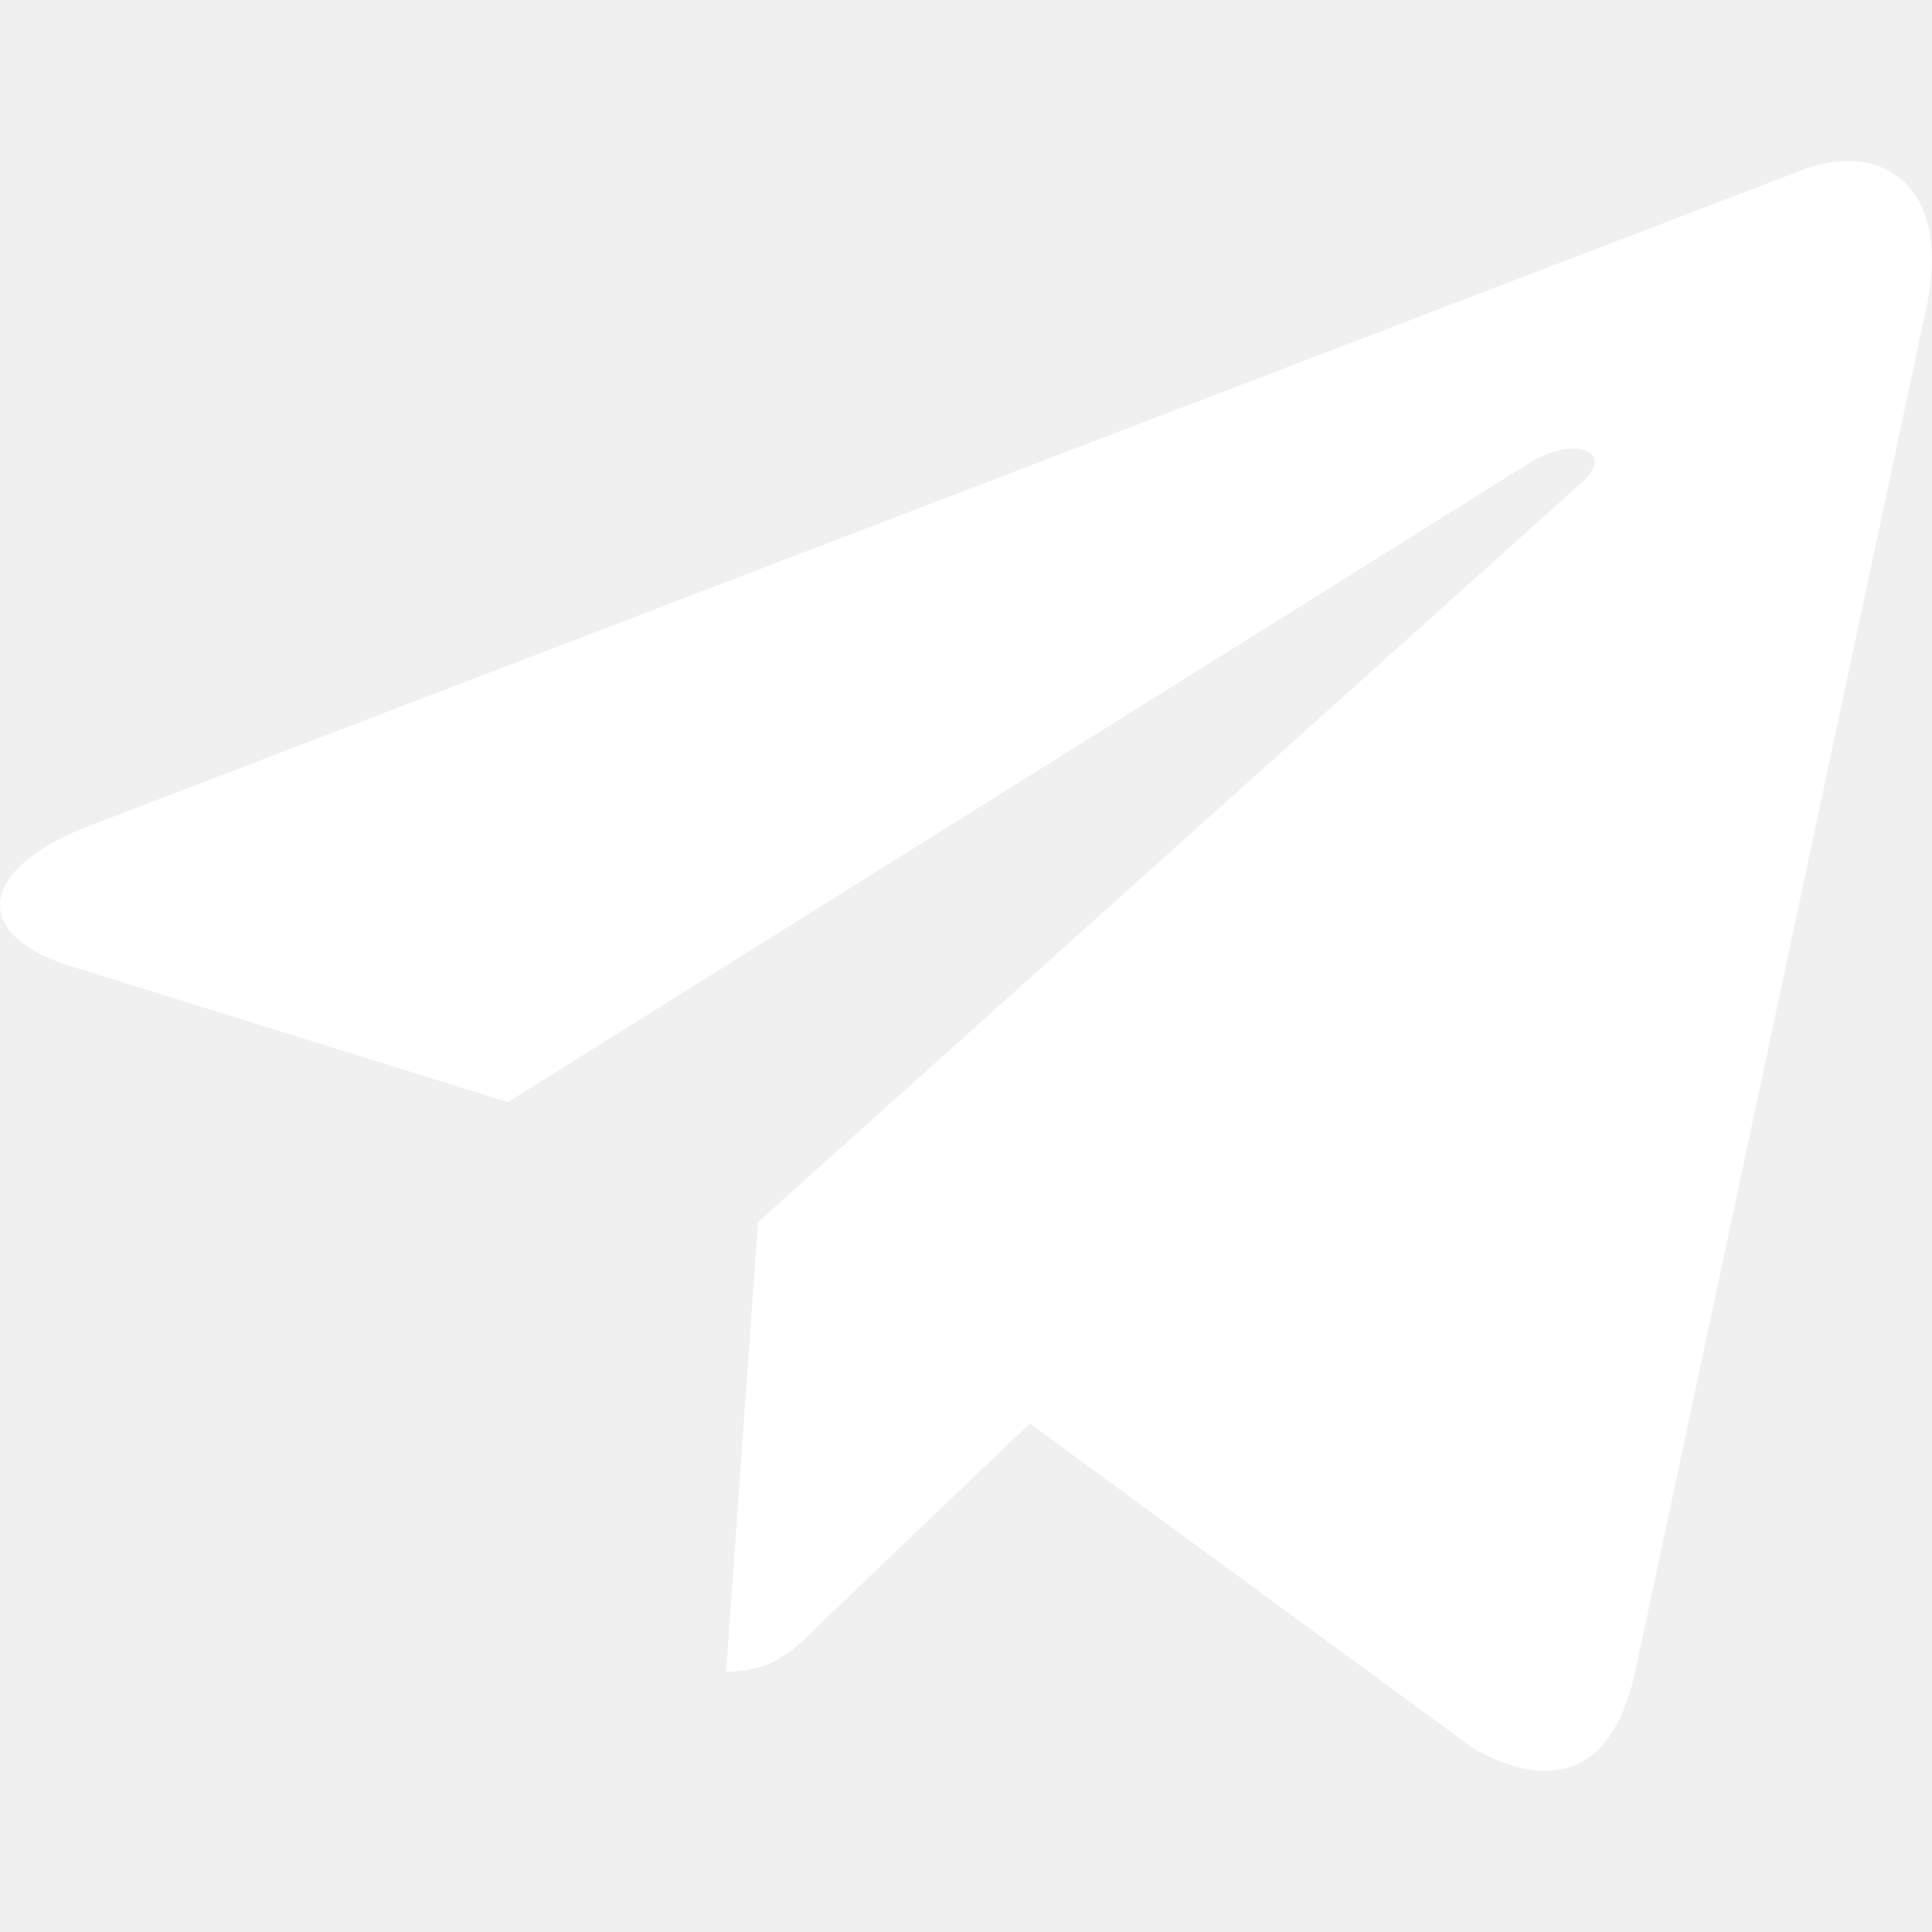
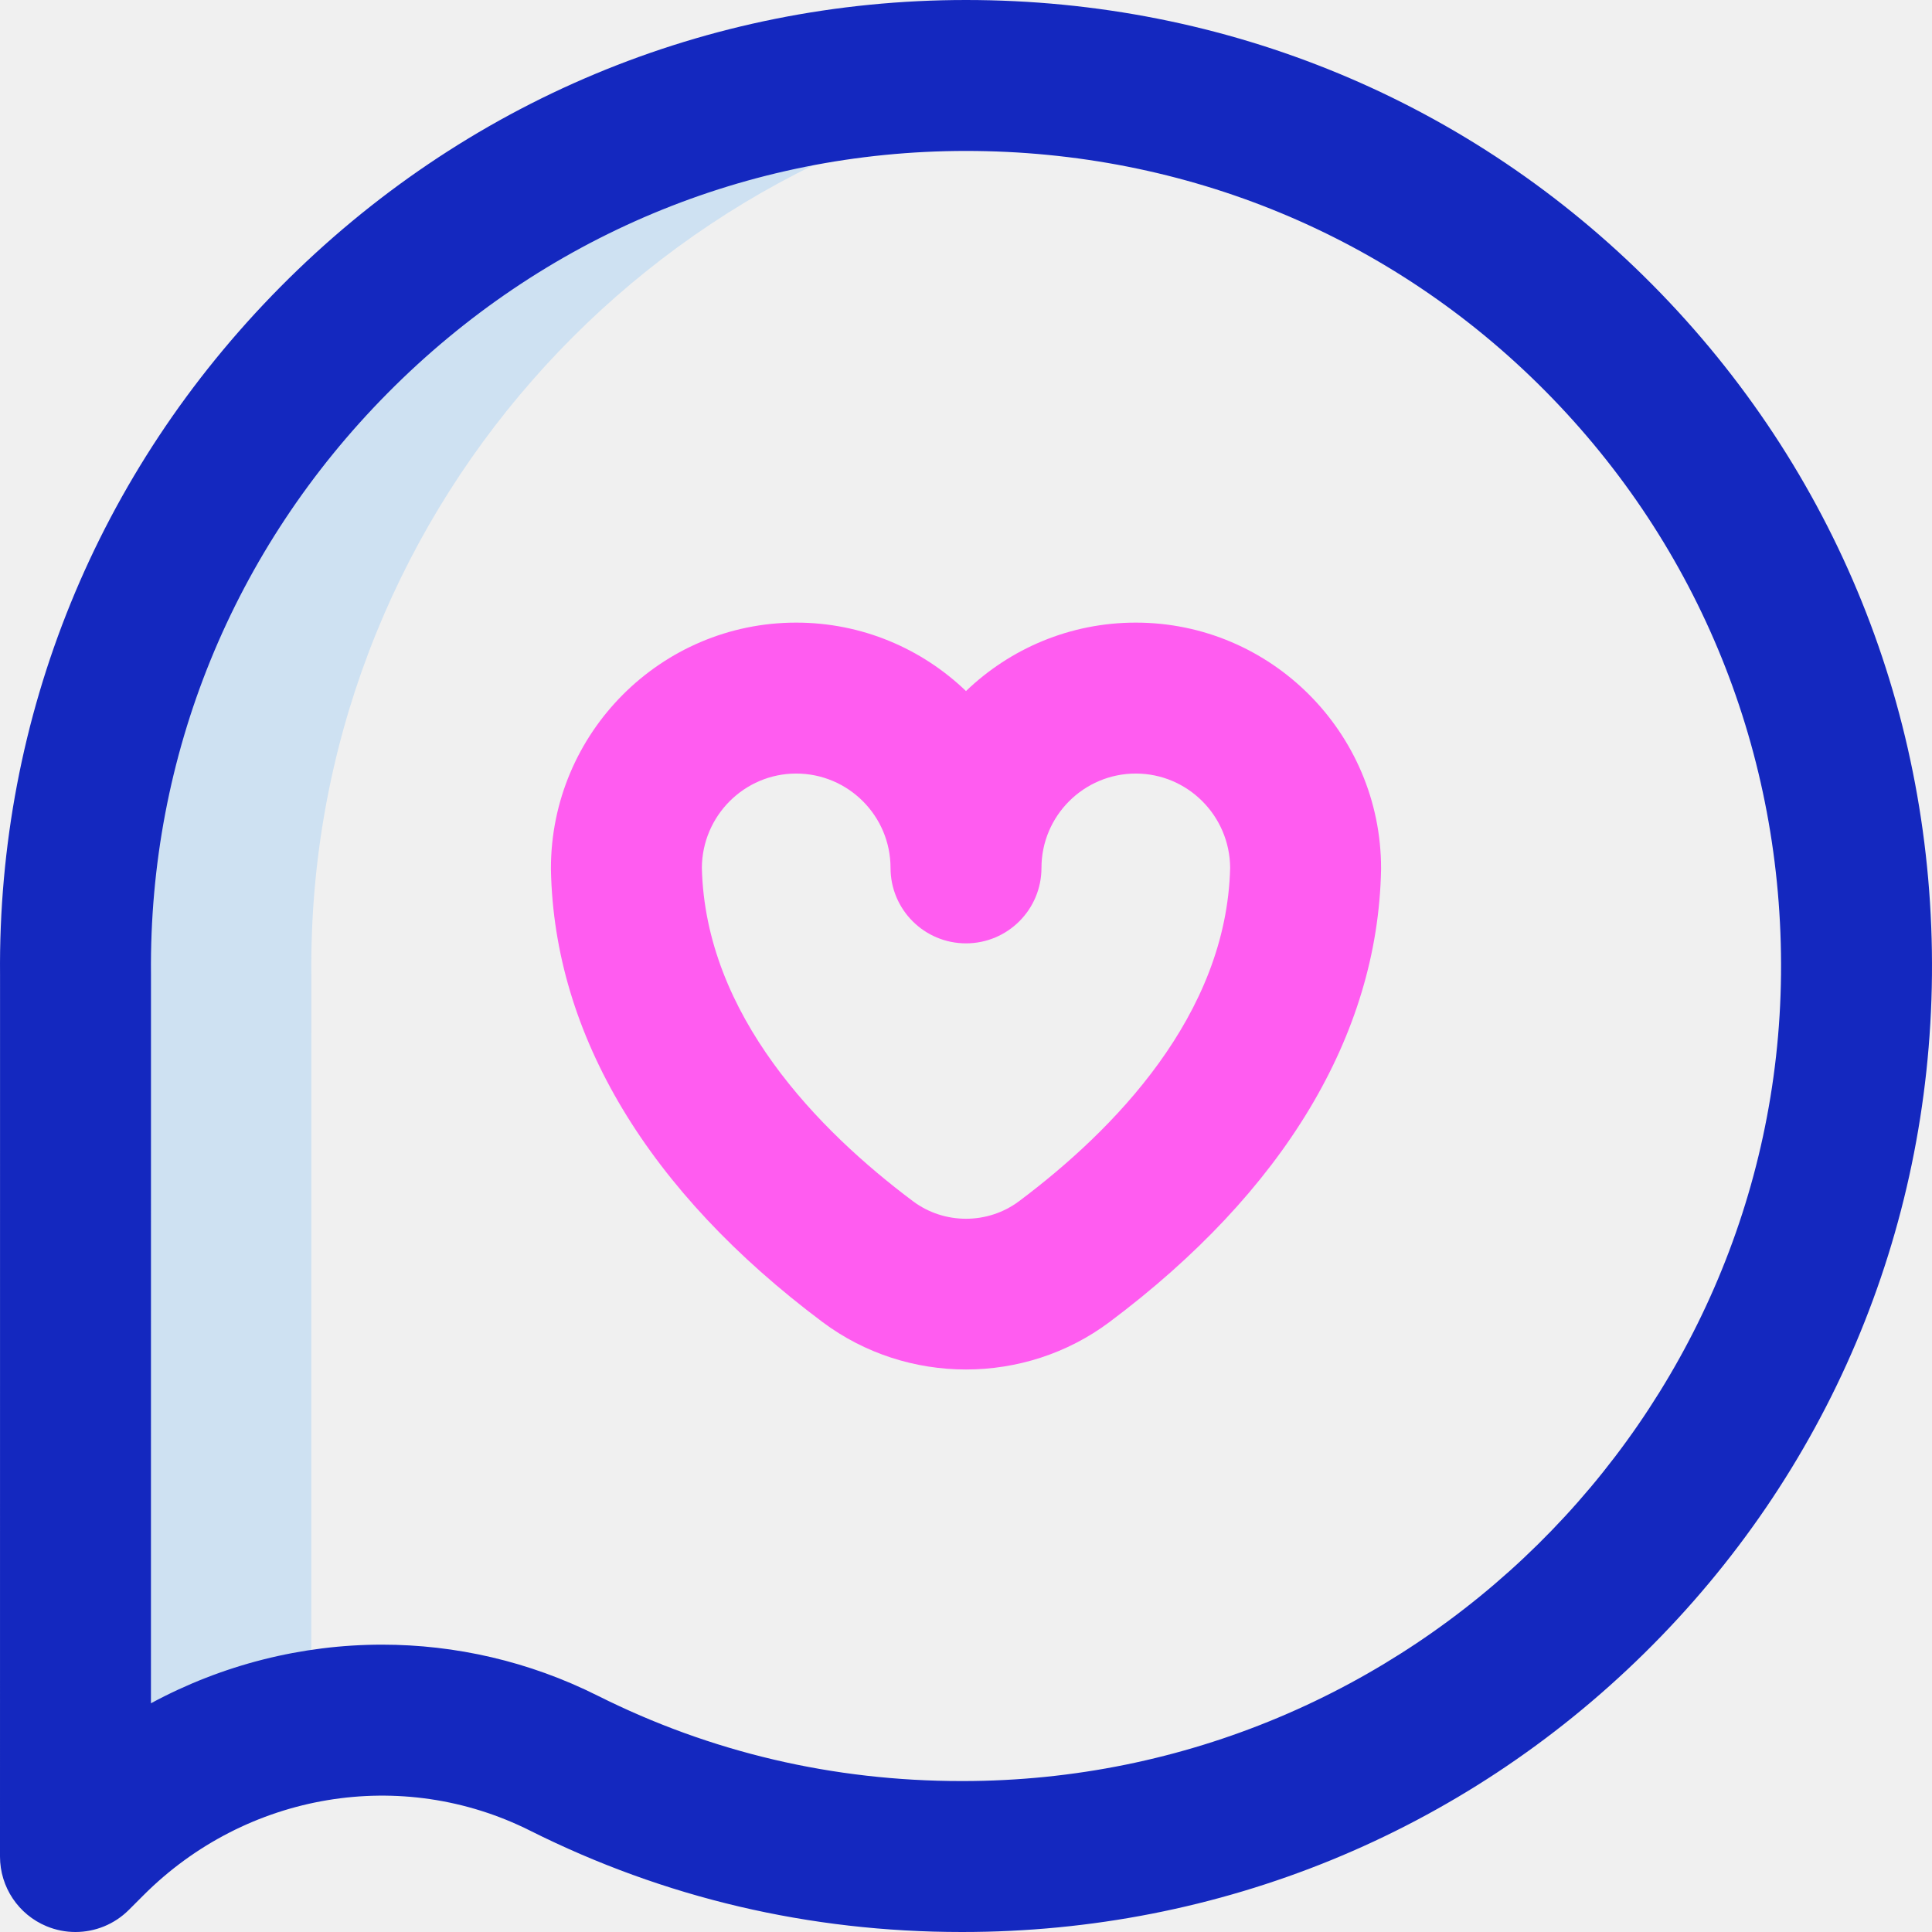
- <svg xmlns="http://www.w3.org/2000/svg" id="Bold" enable-background="new 0 0 24 24" height="512" viewBox="0 0 24 24" width="512">
-   <path fill="white" d="m9.417 15.181-.397 5.584c.568 0 .814-.244 1.109-.537l2.663-2.545 5.518 4.041c1.012.564 1.725.267 1.998-.931l3.622-16.972.001-.001c.321-1.496-.541-2.081-1.527-1.714l-21.29 8.151c-1.453.564-1.431 1.374-.247 1.741l5.443 1.693 12.643-7.911c.595-.394 1.136-.176.691.218z" />
+ <svg xmlns="http://www.w3.org/2000/svg" id="Layer_1" enable-background="new 0 0 512.001 512.001" height="512" viewBox="0 0 512.001 512.001" width="512">
+   <g>
+     <path d="m82.512 258.318c-1.156-120.338 88.885-220.859 204.953-236.264-10.279-1.348-20.779-2.054-31.465-2.054-130.642 0-237.245 107.445-235.988 238.318l-.012 233.682 3.912-3.912c16.314-16.314 36.9-26.689 58.59-30.513z" fill="#cee1f2" />
+     <path d="m19.996 512.001c-2.577 0-5.175-.498-7.65-1.523-7.474-3.096-12.346-10.389-12.346-18.479l.012-233.596c-.629-68.591 25.751-133.356 74.289-182.363 48.567-49.035 113.096-76.04 181.699-76.04 69.114 0 133.742 26.821 181.979 75.522 48.39 48.857 74.674 113.844 74.01 182.988-.653 68.094-27.73 131.89-76.244 179.638-48.39 47.627-112.555 73.852-180.684 73.852-.081 0-.166 0-.247 0-40.3.001-78.774-9.038-114.35-26.866-33.992-17.035-75.147-10.167-102.409 17.097l-3.912 3.912c-3.826 3.825-8.943 5.857-14.147 5.858zm81.271-76.15c19.422 0 38.962 4.423 57.119 13.523 29.959 15.014 62.408 22.626 96.446 22.626.064.001.145 0 .207 0 118.521.009 215.818-95.917 216.951-213.874.561-58.388-21.611-113.241-62.432-154.455-40.665-41.059-95.2-63.671-153.558-63.671-57.847 0-112.282 22.796-153.279 64.188-40.995 41.391-63.266 96.06-62.71 153.938.001.064.001.129.001.193l-.01 193.067c18.952-10.247 40.036-15.535 61.265-15.535z" fill="#1428bf" />
+     <path d="m256 362.93c-13.417.001-26.829-4.19-38.025-12.574-46.197-34.591-71.085-76.022-71.971-119.813-.003-.135-.004-.27-.004-.404 0-35.918 29.159-65.139 65-65.139 17.448 0 33.313 6.91 45 18.138 11.688-11.228 27.552-18.138 45-18.138 35.841 0 65 29.221 65 65.138 0 .135-.001.27-.004.404-.886 43.791-25.773 85.223-71.972 119.814-11.192 8.381-24.61 12.573-38.024 12.574zm-69.999-132.977c.901 39.091 30.908 69.634 55.949 88.384 8.273 6.195 19.827 6.193 28.099.001 25.042-18.751 55.049-49.294 55.95-88.385-.098-13.776-11.275-24.953-24.999-24.953-13.785 0-25 11.215-25 25 0 11.046-8.954 20-20 20s-20-8.954-20-20c0-13.785-11.215-25-25-25-13.723 0-24.9 11.177-24.999 24.953z" fill="#ff5cf0" />
+   </g>
</svg>
